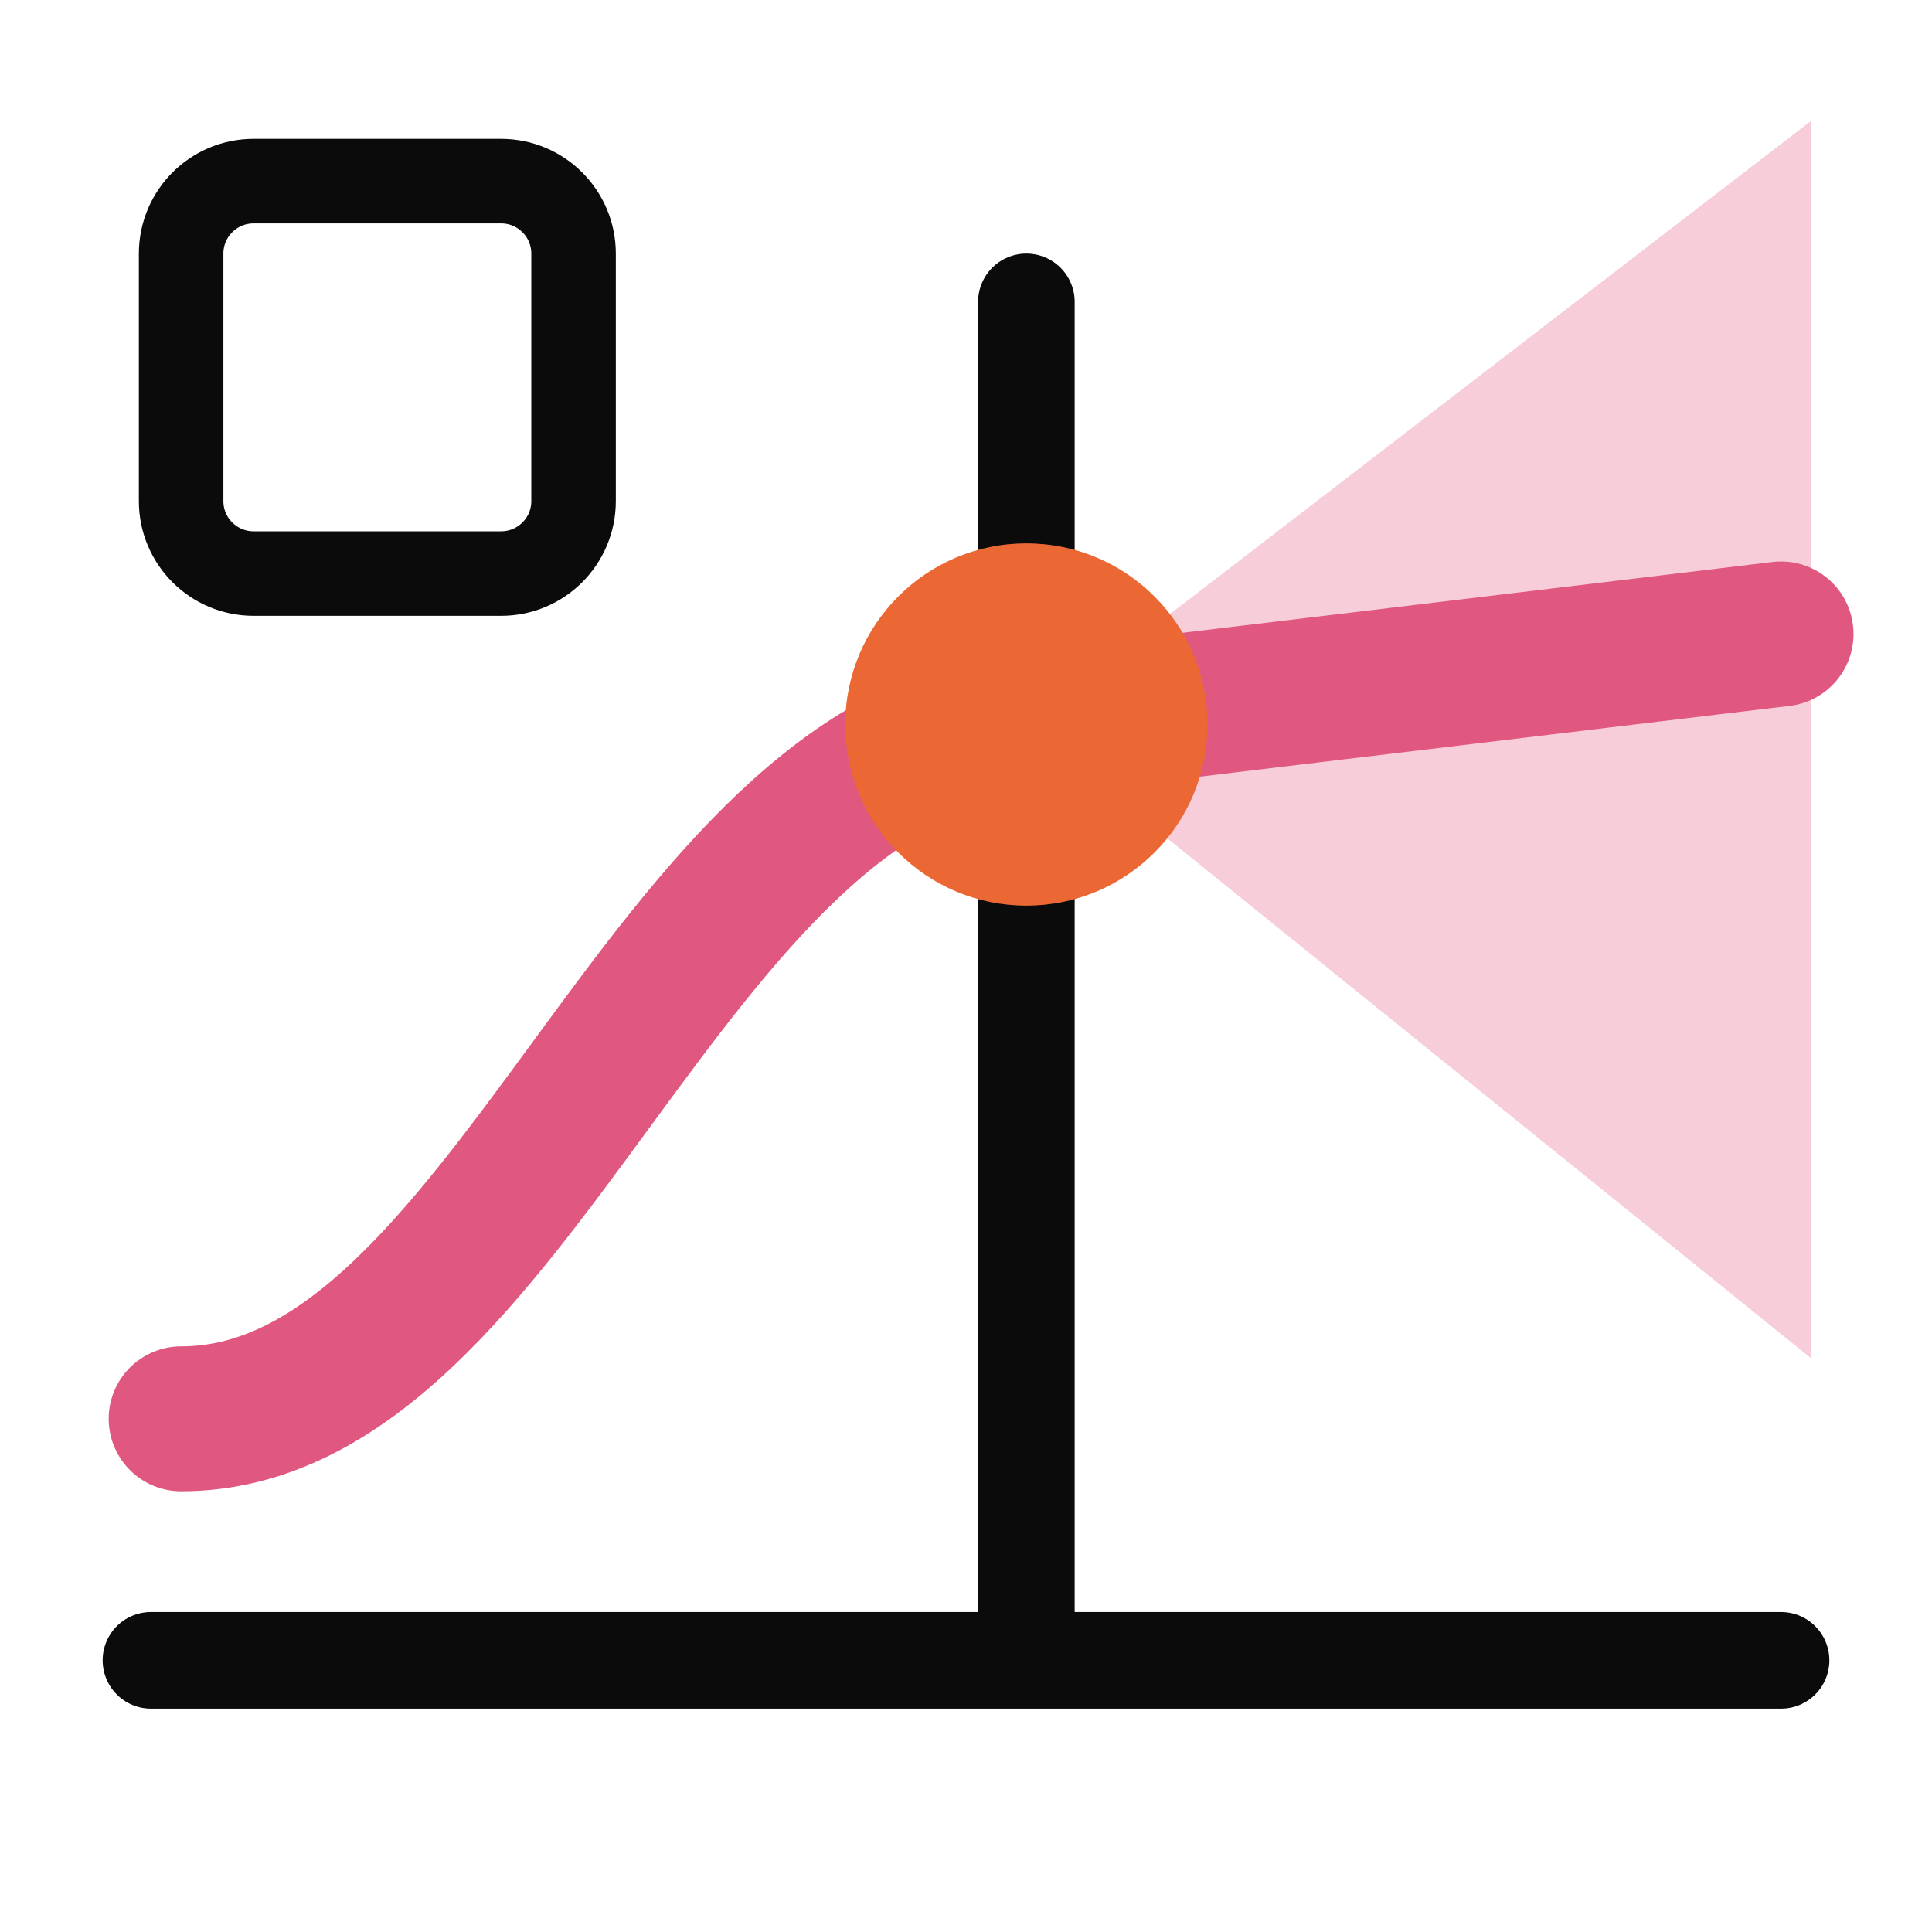
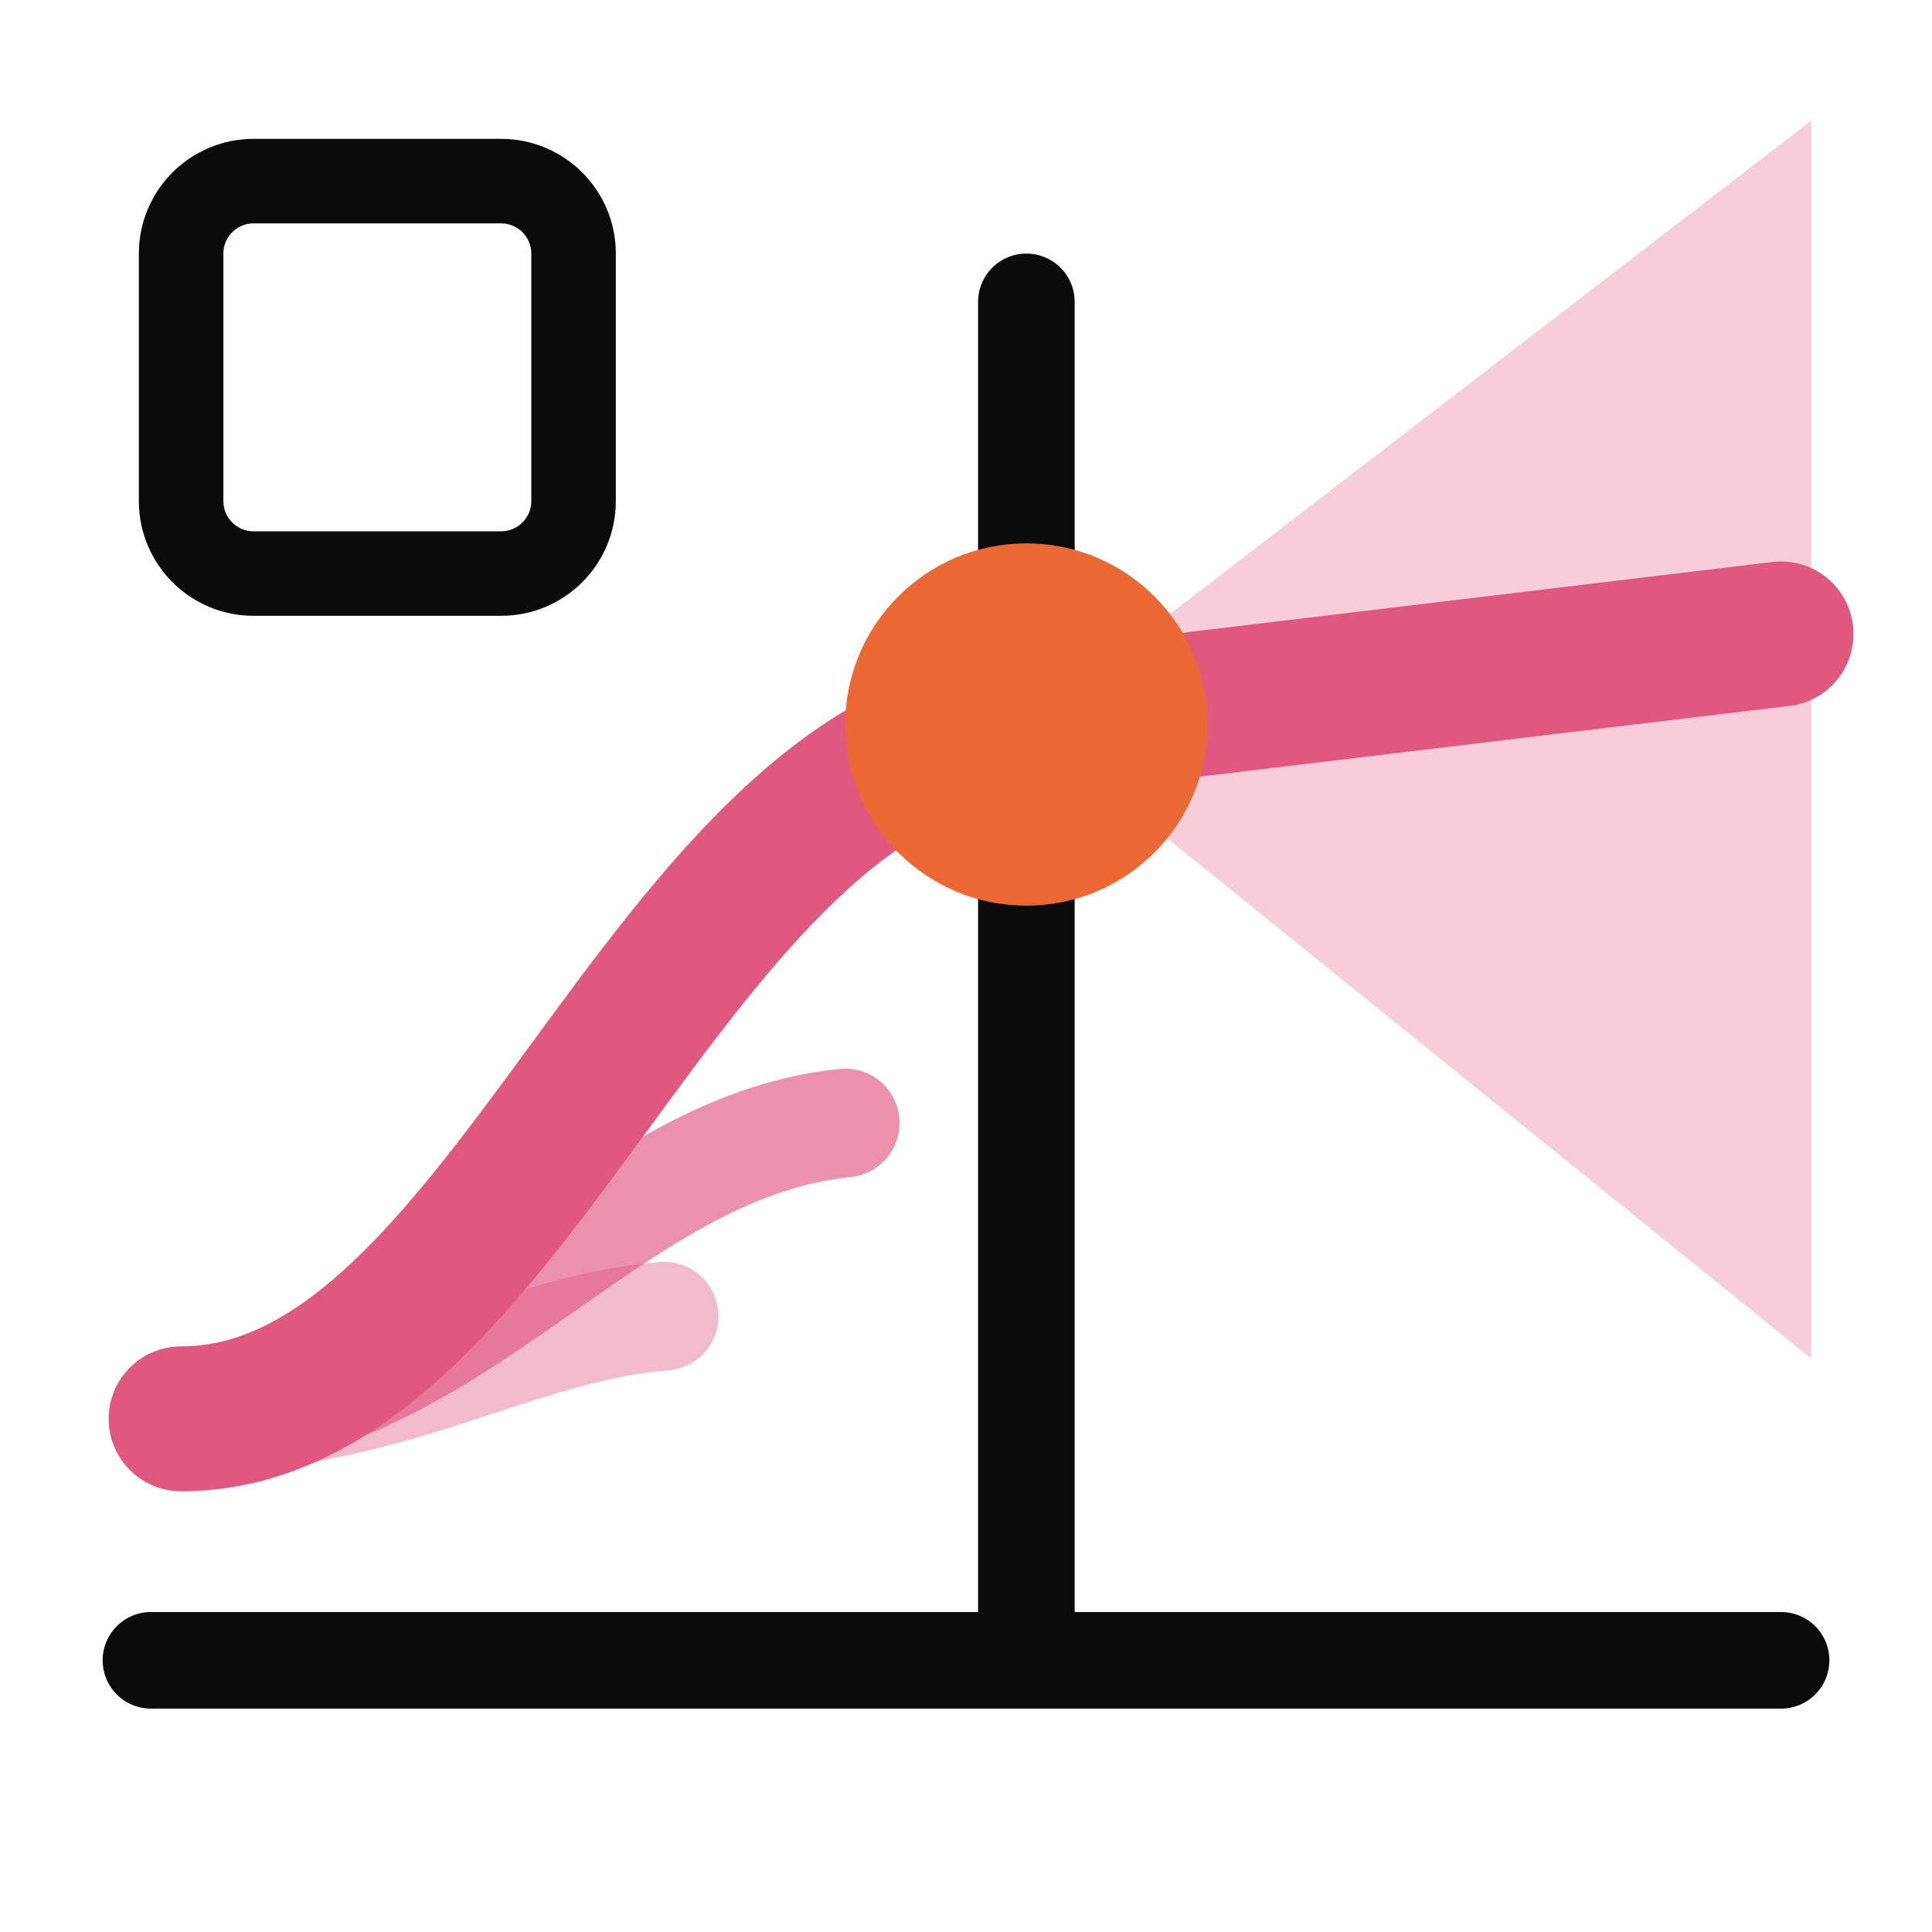
<svg xmlns="http://www.w3.org/2000/svg" viewBox="0 0 32 32" role="img">
  <style>
    .ink { stroke: #0b0b0b; }
    @media (prefers-color-scheme: dark) {
      .ink { stroke: #f0efec; }
    }
  </style>
  <path d="M17 12L30 2V22.5Z" fill="#e0577f" fill-opacity="0.3" />
  <path d="M17 12L29.5 10.5" fill="none" stroke="#e0577f" stroke-width="2.4" stroke-linecap="round" />
  <path class="ink" stroke="#0b0b0b" d="M2.5 27.5H29.5M17 5V27.5" fill="none" stroke-width="1.6" stroke-linecap="round" />
+   <path d="M3 23.5C6.5 23.5 8.5 22 11 21.8" fill="none" stroke="#e0577f" stroke-opacity="0.4" stroke-width="1.8" stroke-linecap="round" />
+   <path d="M3 23.5C7.5 23.5 10 19 14 18.6" fill="none" stroke="#e0577f" stroke-opacity="0.65" stroke-width="1.8" stroke-linecap="round" />
  <path d="M3 23.5C8.5 23.5 11 12.5 17 12" fill="none" stroke="#e0577f" stroke-width="2.4" stroke-linecap="round" />
  <circle cx="17" cy="12" r="3" fill="#eb6834" />
  <rect class="ink" x="3" y="3" width="6.5" height="6.5" rx="1.2" fill="none" stroke="#0b0b0b" stroke-width="1.4" />
</svg>
